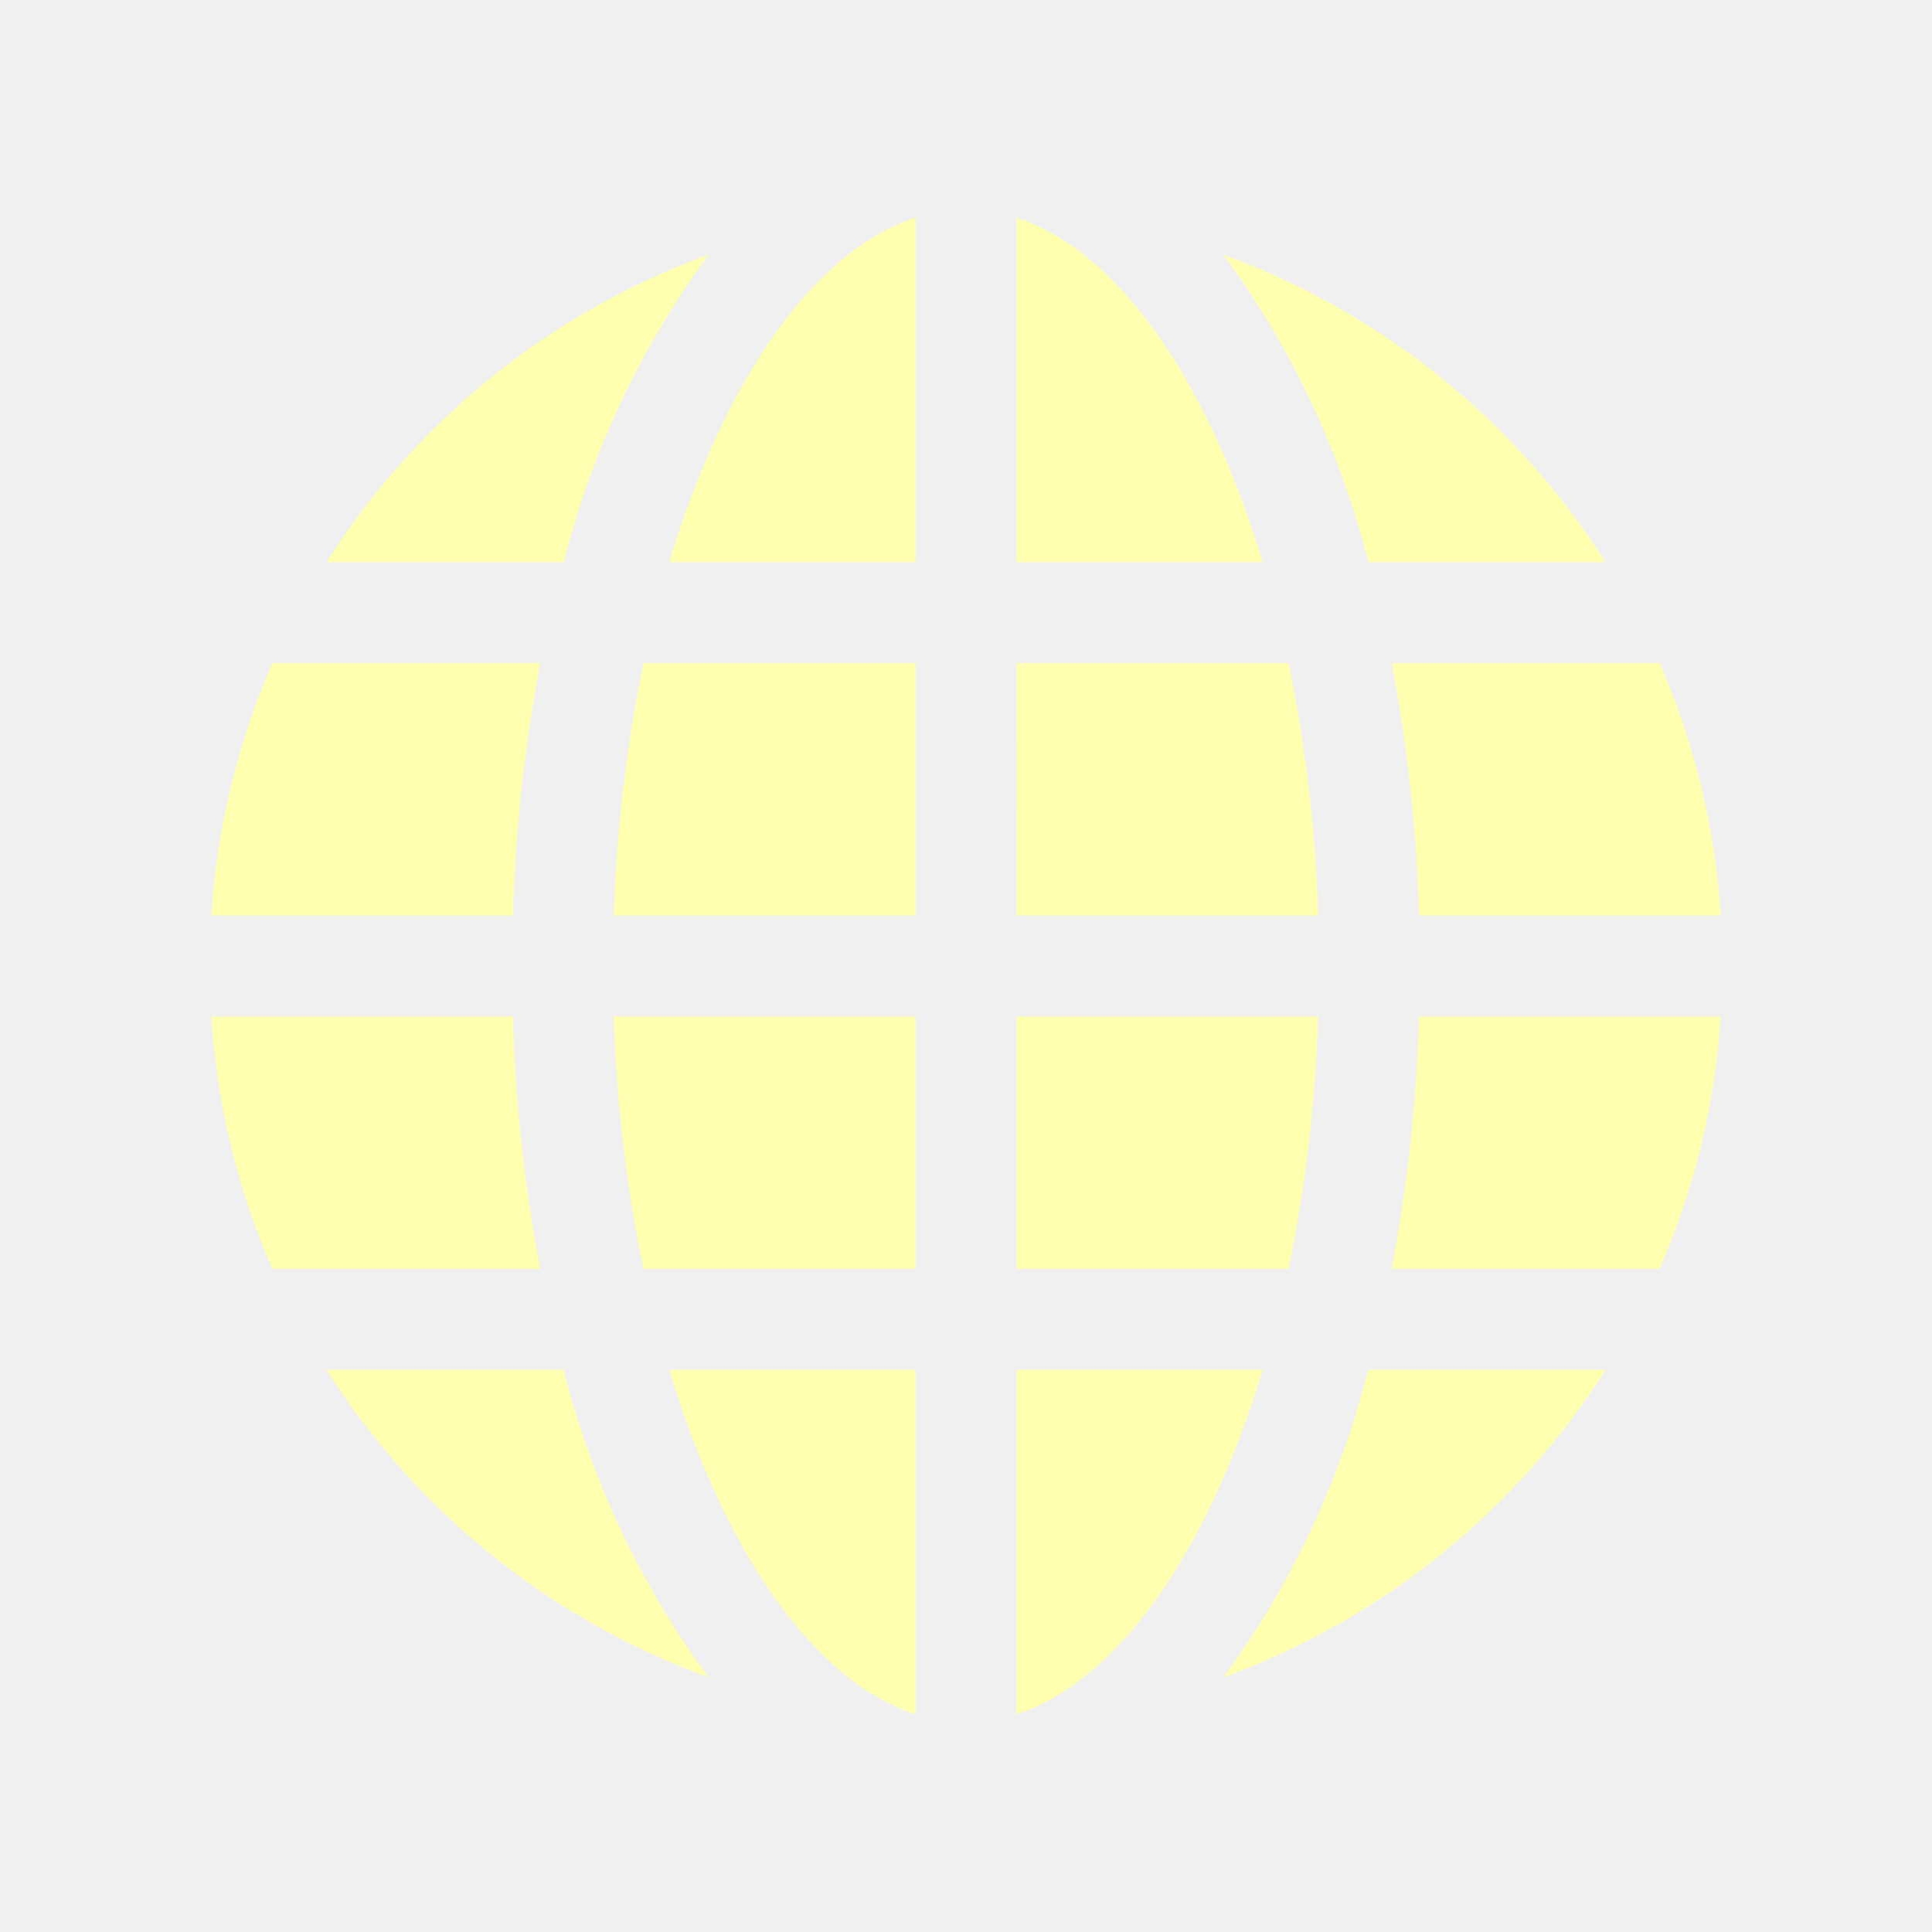
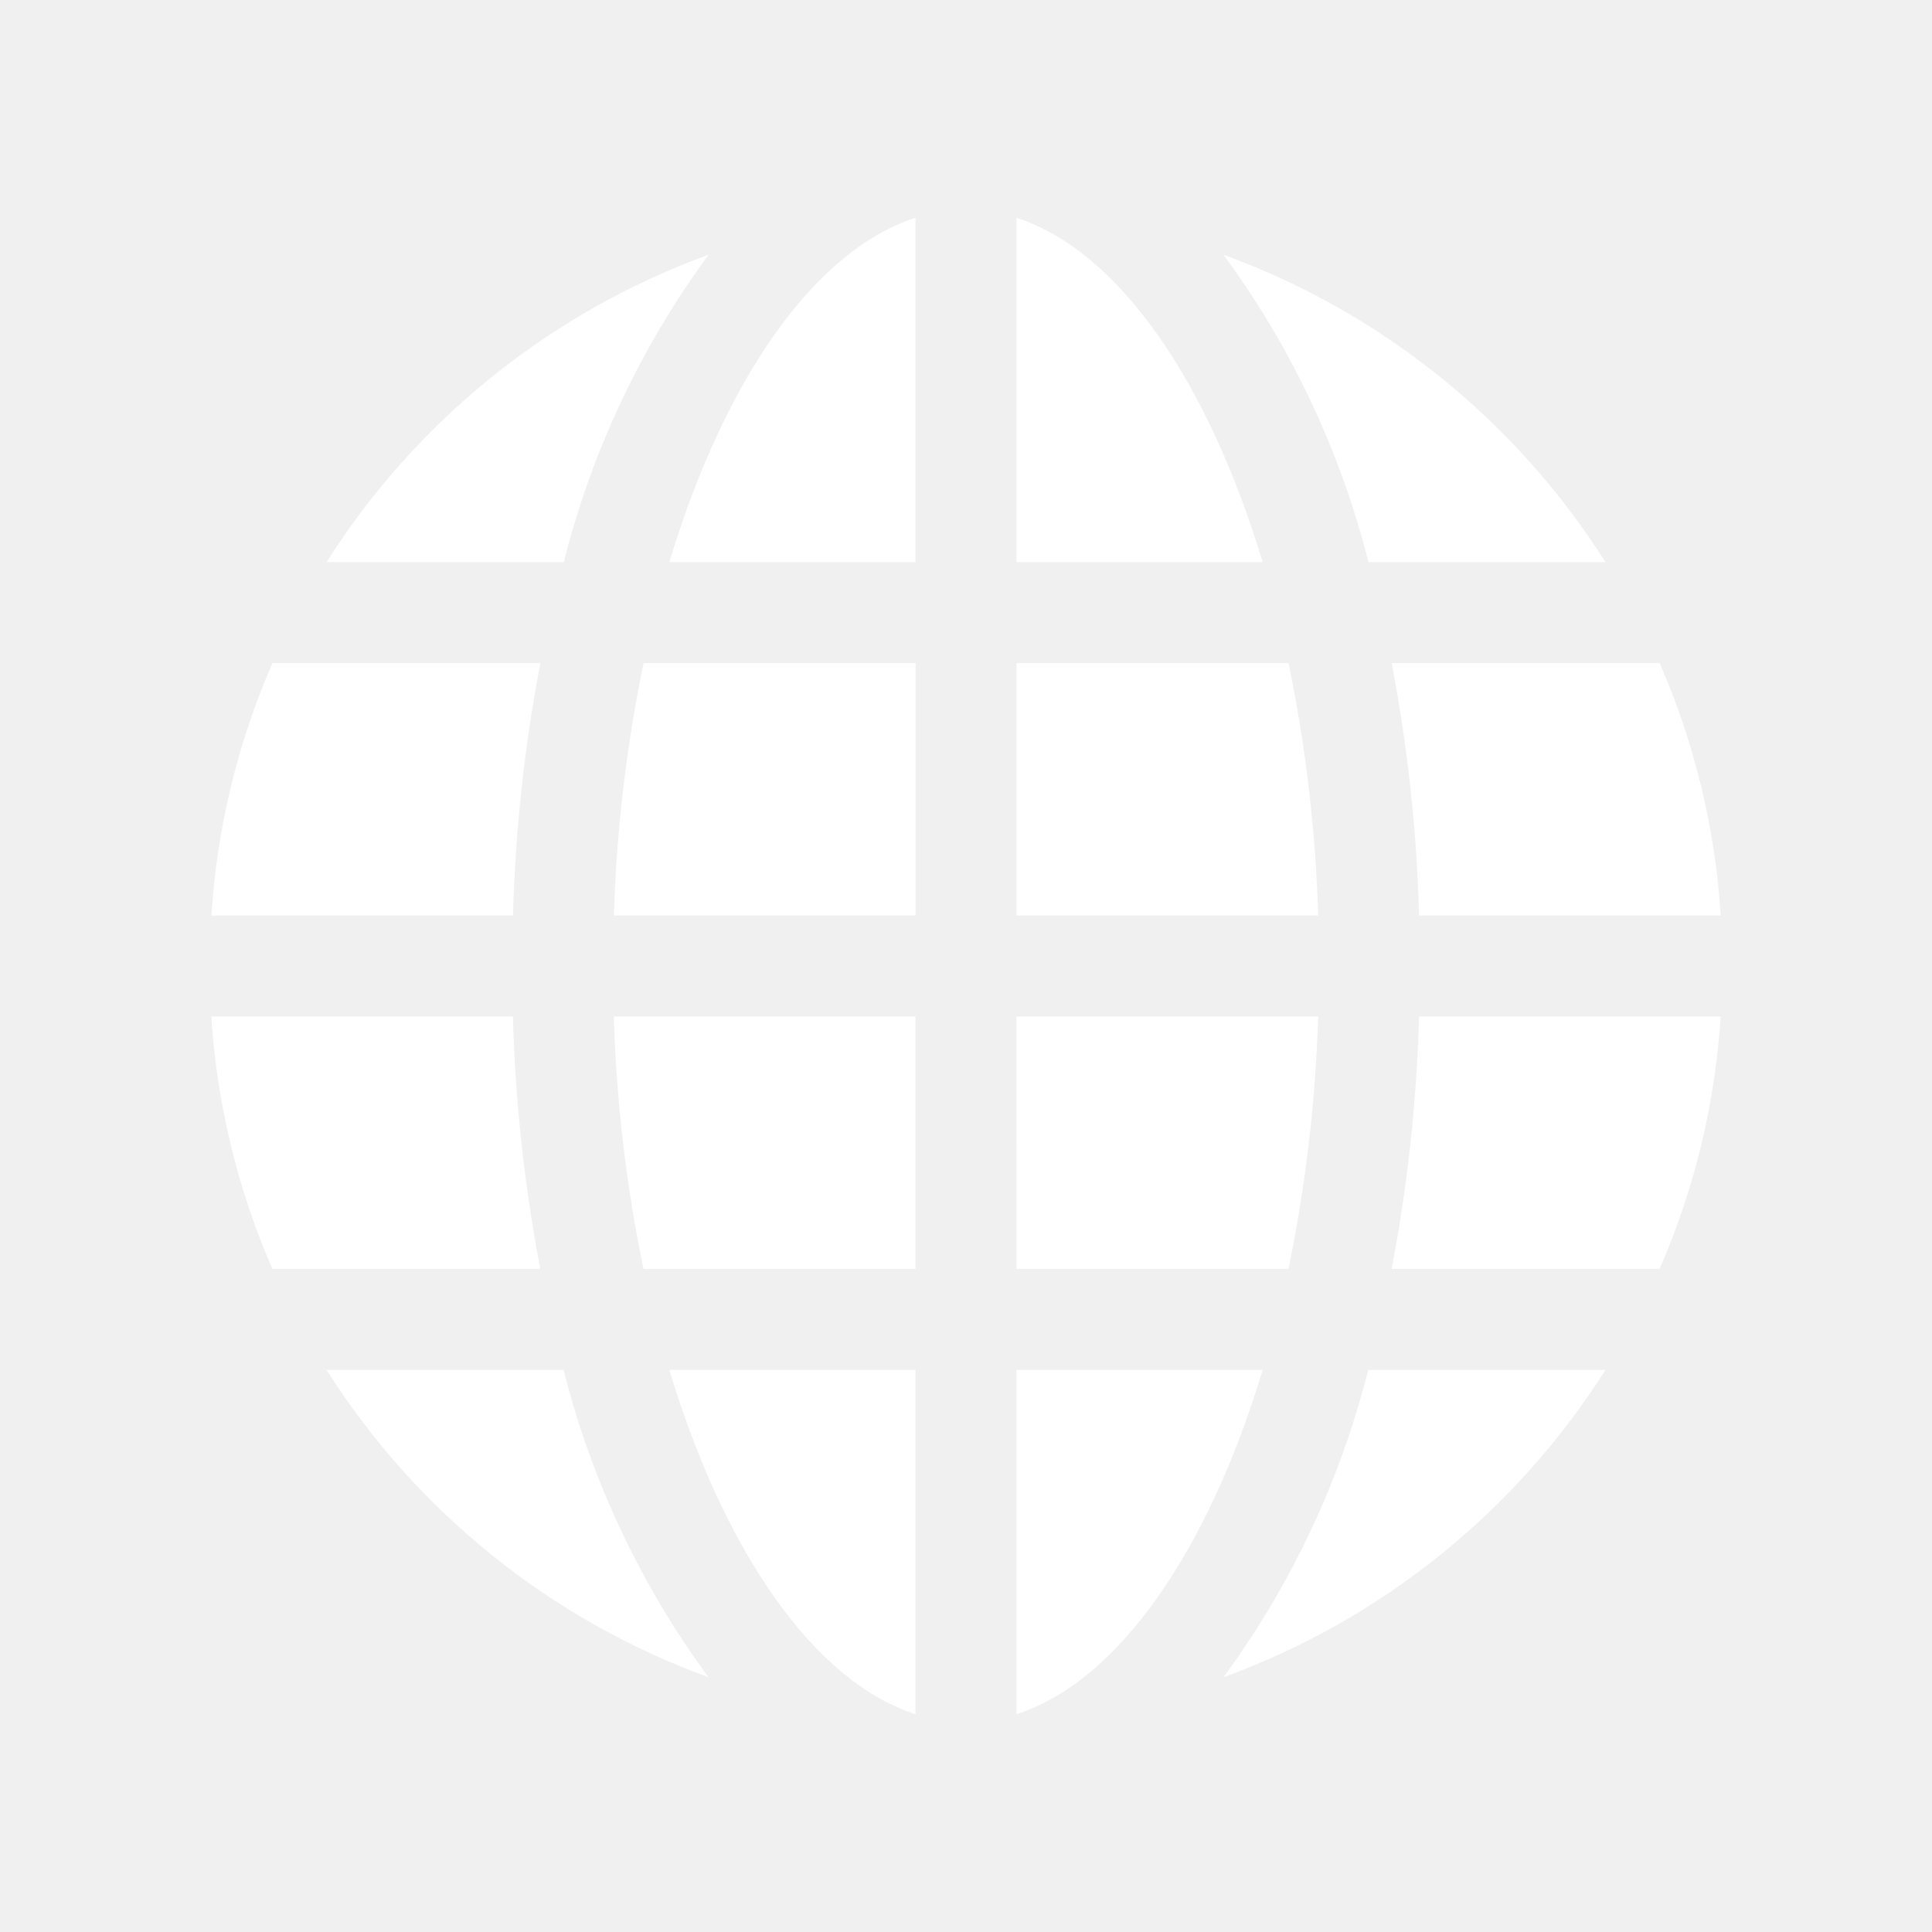
<svg xmlns="http://www.w3.org/2000/svg" id="Icons" viewBox="0 0 60 60" width="512" height="512" version="1.1">
  <defs id="defs41" />
  <g id="g59" transform="matrix(1.738425,0,0,1.738425,-22.15274,-42.67486)" style="stroke-width:0.575">
-     <path id="path2" d="m 21.907,42.707 h -5.389 a 13.409,13.409 0 0 0 1.091,4.509 h 4.786 a 28.042,28.042 0 0 1 -0.489,-4.509 z" style="fill:#ffffb0;fill-opacity:1;stroke-width:0.638" />
-     <path id="path4" d="m 25.4,29.099 a 13.578,13.578 0 0 0 -6.824,5.491 h 4.239 a 15.783,15.783 0 0 1 2.586,-5.491 z" style="fill:#ffffb0;fill-opacity:1;stroke-width:0.638" />
-     <path id="path6" d="m 16.518,40.903 h 5.389 a 28.042,28.042 0 0 1 0.489,-4.509 h -4.786 a 13.409,13.409 0 0 0 -1.091,4.509 z" style="fill:#ffffb0;fill-opacity:1;stroke-width:0.638" />
-     <path id="path8" d="m 37.605,36.394 a 28.042,28.042 0 0 1 0.489,4.509 h 5.389 a 13.409,13.409 0 0 0 -1.091,-4.509 z" style="fill:#ffffb0;fill-opacity:1;stroke-width:0.638" />
-     <path id="path10" d="m 37.605,47.216 h 4.786 a 13.409,13.409 0 0 0 1.091,-4.509 h -5.389 a 28.042,28.042 0 0 1 -0.489,4.509 z" style="fill:#ffffb0;fill-opacity:1;stroke-width:0.638" />
-     <path id="path12" d="m 18.576,49.02 a 13.578,13.578 0 0 0 6.824,5.491 15.783,15.783 0 0 1 -2.589,-5.491 z" style="fill:#ffffb0;fill-opacity:1;stroke-width:0.638" />
-     <path id="path14" d="M 41.424,34.59 A 13.578,13.578 0 0 0 34.6,29.099 15.783,15.783 0 0 1 37.189,34.59 Z" style="fill:#ffffb0;fill-opacity:1;stroke-width:0.638" />
-     <path id="path16" d="m 34.6,54.511 a 13.582,13.582 0 0 0 6.824,-5.491 h -4.239 a 15.783,15.783 0 0 1 -2.586,5.491 z" style="fill:#ffffb0;fill-opacity:1;stroke-width:0.638" />
-     <path id="path18" d="m 24.7,34.59 h 4.398 v -6.152 c -1.824,0.59 -3.422,2.917 -4.398,6.152 z" style="fill:#ffffb0;fill-opacity:1;stroke-width:0.638" />
-     <path id="path22" d="m 23.709,40.903 h 5.39 v -4.509 h -4.859 a 26.139,26.139 0 0 0 -0.53,4.509 z" style="fill:#ffffb0;fill-opacity:1;stroke-width:0.638" />
-     <path id="path24" d="m 30.902,28.438 v 6.152 h 4.398 c -0.977,-3.235 -2.574,-5.562 -4.398,-6.152 z" style="fill:#ffffb0;fill-opacity:1;stroke-width:0.638" />
-     <path id="path26" d="m 24.239,47.216 h 4.859 v -4.509 h -5.39 a 26.139,26.139 0 0 0 0.53,4.509 z" style="fill:#ffffb0;fill-opacity:1;stroke-width:0.638" />
-     <path id="path28" d="m 29.098,55.172 v -6.152 h -4.398 c 0.977,3.235 2.574,5.562 4.398,6.152 z" style="fill:#ffffb0;fill-opacity:1;stroke-width:0.638" />
-     <path id="path30" d="m 30.902,49.02 v 6.152 c 1.824,-0.59 3.422,-2.917 4.398,-6.152 z" style="fill:#ffffb0;fill-opacity:1;stroke-width:0.638" />
-     <path id="path32" d="m 30.902,40.903 h 5.39 a 26.139,26.139 0 0 0 -0.53,-4.509 h -4.859 z" style="fill:#ffffb0;fill-opacity:1;stroke-width:0.638" />
-     <path id="path34" d="m 30.902,47.216 h 4.859 a 26.139,26.139 0 0 0 0.53,-4.509 h -5.39 z" style="fill:#ffffb0;fill-opacity:1;stroke-width:0.638" />
+     <path id="path2" d="m 21.907,42.707 h -5.389 a 13.409,13.409 0 0 0 1.091,4.509 h 4.786 a 28.042,28.042 0 0 1 -0.489,-4.509 z" style="fill:#FFFFFF;fill-opacity:1;stroke-width:0.638" />
+     <path id="path4" d="m 25.4,29.099 a 13.578,13.578 0 0 0 -6.824,5.491 h 4.239 a 15.783,15.783 0 0 1 2.586,-5.491 z" style="fill:#FFFFFF;fill-opacity:1;stroke-width:0.638" />
+     <path id="path6" d="m 16.518,40.903 h 5.389 a 28.042,28.042 0 0 1 0.489,-4.509 h -4.786 a 13.409,13.409 0 0 0 -1.091,4.509 z" style="fill:#FFFFFF;fill-opacity:1;stroke-width:0.638" />
+     <path id="path8" d="m 37.605,36.394 a 28.042,28.042 0 0 1 0.489,4.509 h 5.389 a 13.409,13.409 0 0 0 -1.091,-4.509 z" style="fill:#FFFFFF;fill-opacity:1;stroke-width:0.638" />
+     <path id="path10" d="m 37.605,47.216 h 4.786 a 13.409,13.409 0 0 0 1.091,-4.509 h -5.389 a 28.042,28.042 0 0 1 -0.489,4.509 z" style="fill:#FFFFFF;fill-opacity:1;stroke-width:0.638" />
+     <path id="path12" d="m 18.576,49.02 a 13.578,13.578 0 0 0 6.824,5.491 15.783,15.783 0 0 1 -2.589,-5.491 z" style="fill:#FFFFFF;fill-opacity:1;stroke-width:0.638" />
+     <path id="path14" d="M 41.424,34.59 A 13.578,13.578 0 0 0 34.6,29.099 15.783,15.783 0 0 1 37.189,34.59 Z" style="fill:#FFFFFF;fill-opacity:1;stroke-width:0.638" />
+     <path id="path16" d="m 34.6,54.511 a 13.582,13.582 0 0 0 6.824,-5.491 h -4.239 a 15.783,15.783 0 0 1 -2.586,5.491 z" style="fill:#FFFFFF;fill-opacity:1;stroke-width:0.638" />
+     <path id="path18" d="m 24.7,34.59 h 4.398 v -6.152 c -1.824,0.59 -3.422,2.917 -4.398,6.152 z" style="fill:#FFFFFF;fill-opacity:1;stroke-width:0.638" />
+     <path id="path22" d="m 23.709,40.903 h 5.39 v -4.509 h -4.859 a 26.139,26.139 0 0 0 -0.53,4.509 z" style="fill:#FFFFFF;fill-opacity:1;stroke-width:0.638" />
+     <path id="path24" d="m 30.902,28.438 v 6.152 h 4.398 c -0.977,-3.235 -2.574,-5.562 -4.398,-6.152 z" style="fill:#FFFFFF;fill-opacity:1;stroke-width:0.638" />
+     <path id="path26" d="m 24.239,47.216 h 4.859 v -4.509 h -5.39 a 26.139,26.139 0 0 0 0.53,4.509 z" style="fill:#FFFFFF;fill-opacity:1;stroke-width:0.638" />
+     <path id="path28" d="m 29.098,55.172 v -6.152 h -4.398 c 0.977,3.235 2.574,5.562 4.398,6.152 z" style="fill:#FFFFFF;fill-opacity:1;stroke-width:0.638" />
+     <path id="path30" d="m 30.902,49.02 v 6.152 c 1.824,-0.59 3.422,-2.917 4.398,-6.152 z" style="fill:#FFFFFF;fill-opacity:1;stroke-width:0.638" />
+     <path id="path32" d="m 30.902,40.903 h 5.39 a 26.139,26.139 0 0 0 -0.53,-4.509 h -4.859 z" style="fill:#FFFFFF;fill-opacity:1;stroke-width:0.638" />
+     <path id="path34" d="m 30.902,47.216 h 4.859 a 26.139,26.139 0 0 0 0.53,-4.509 h -5.39 z" style="fill:#FFFFFF;fill-opacity:1;stroke-width:0.638" />
  </g>
</svg>
